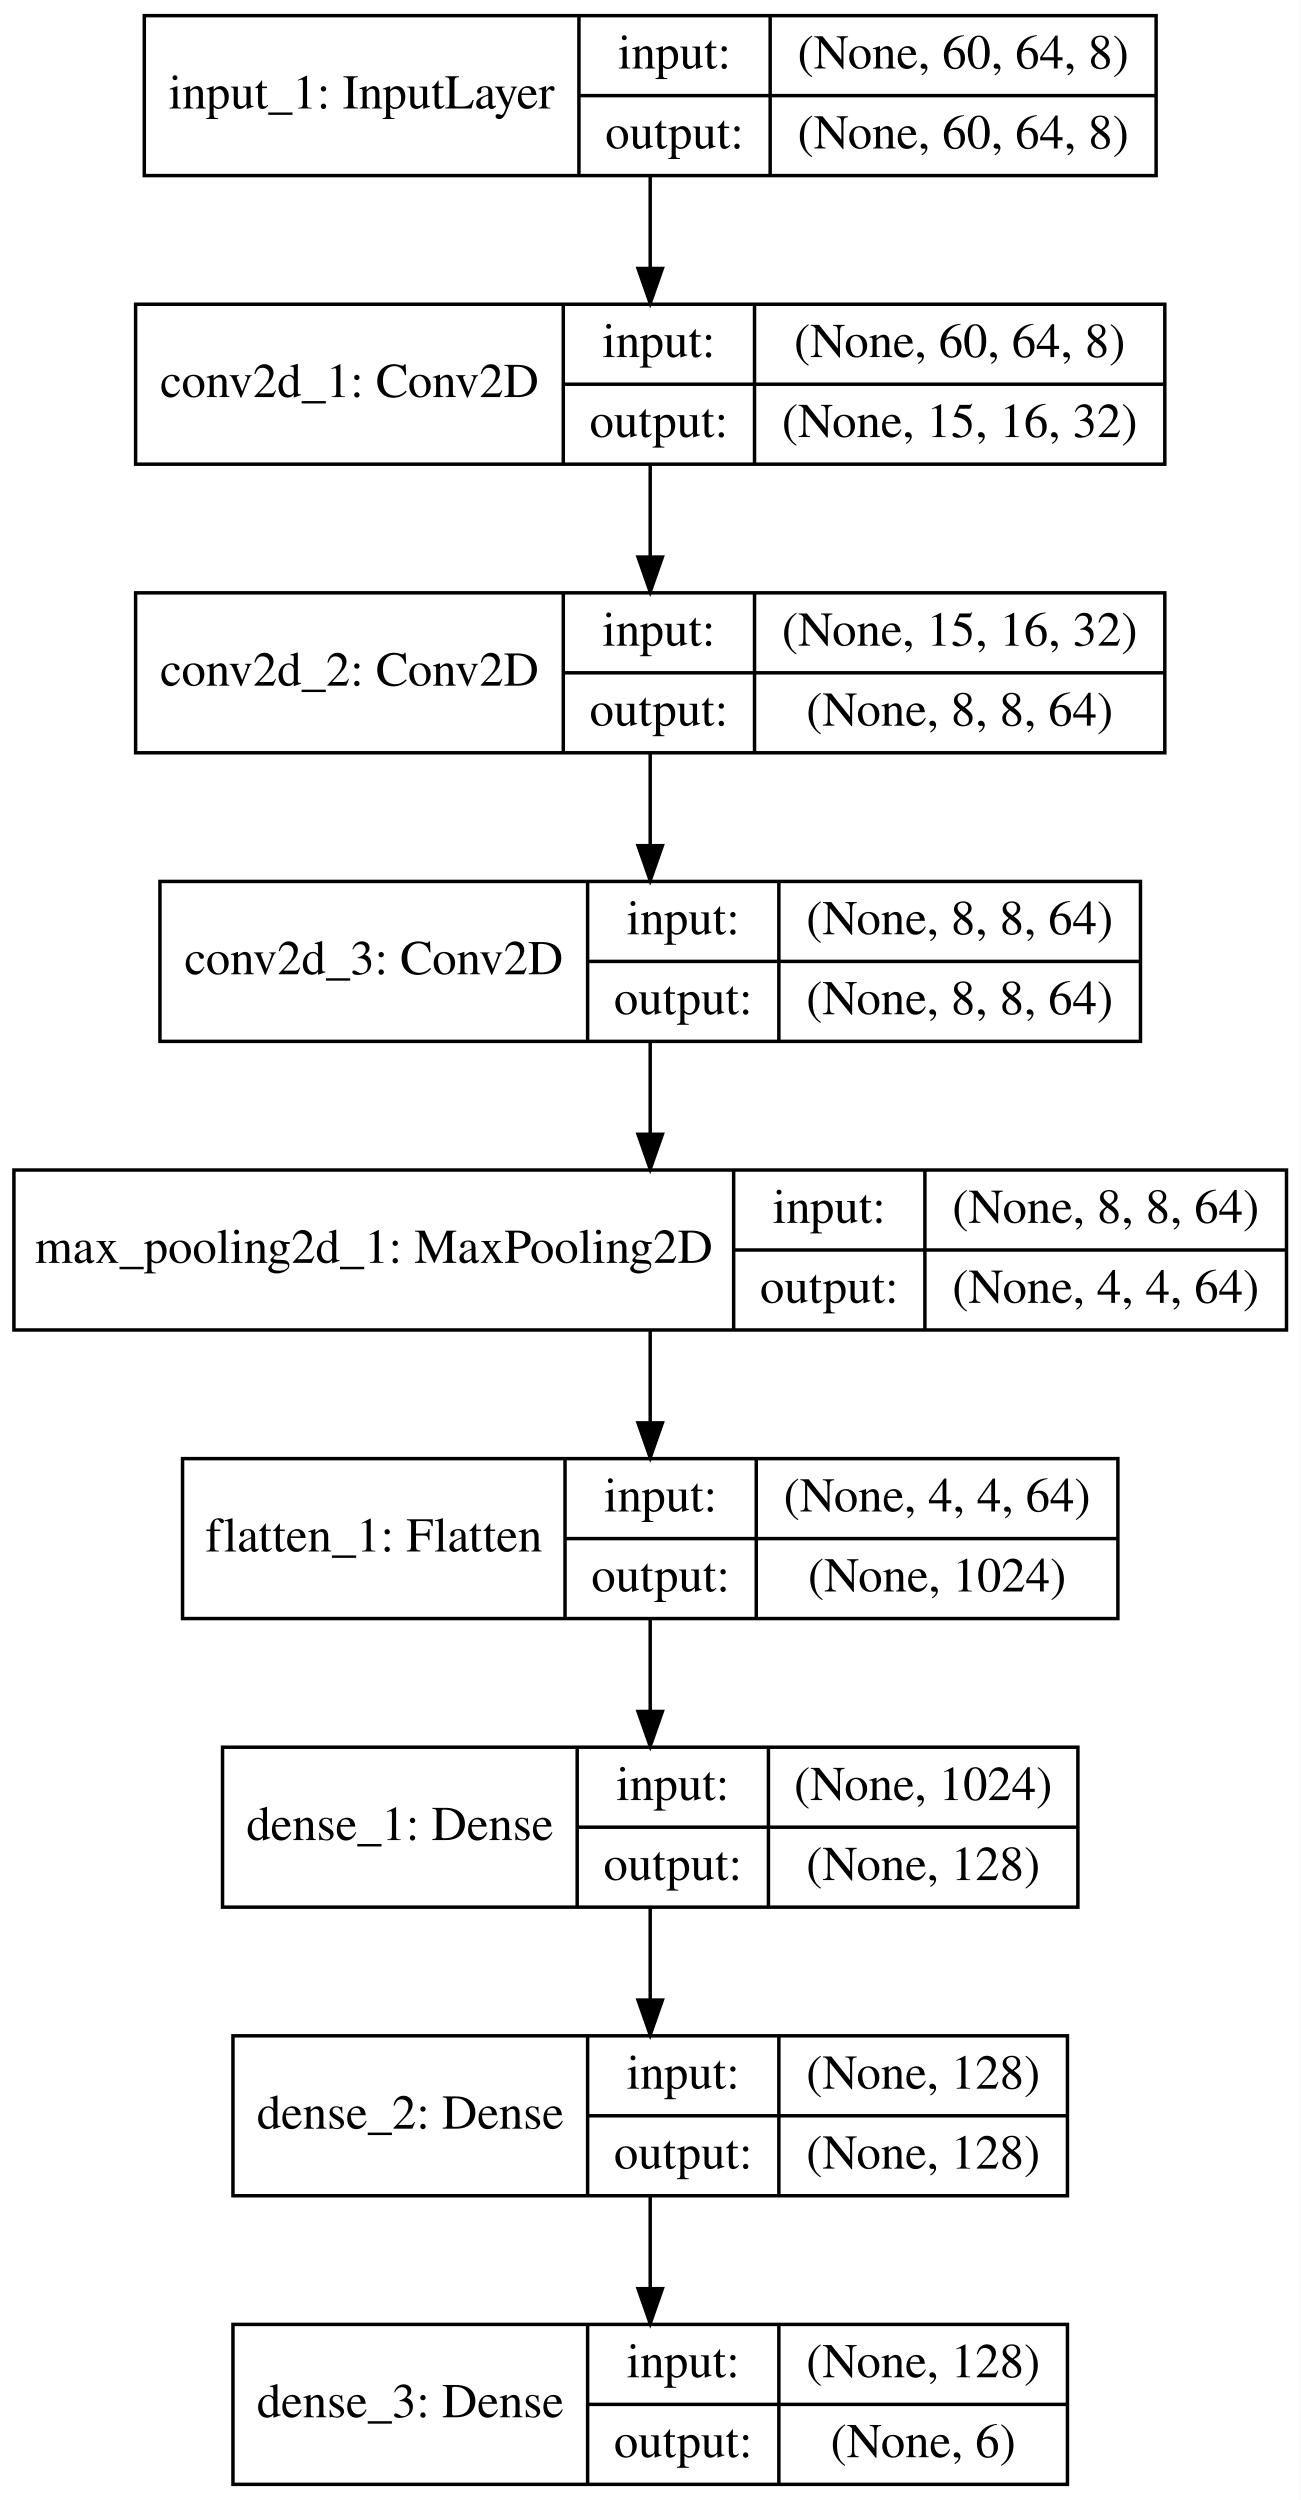
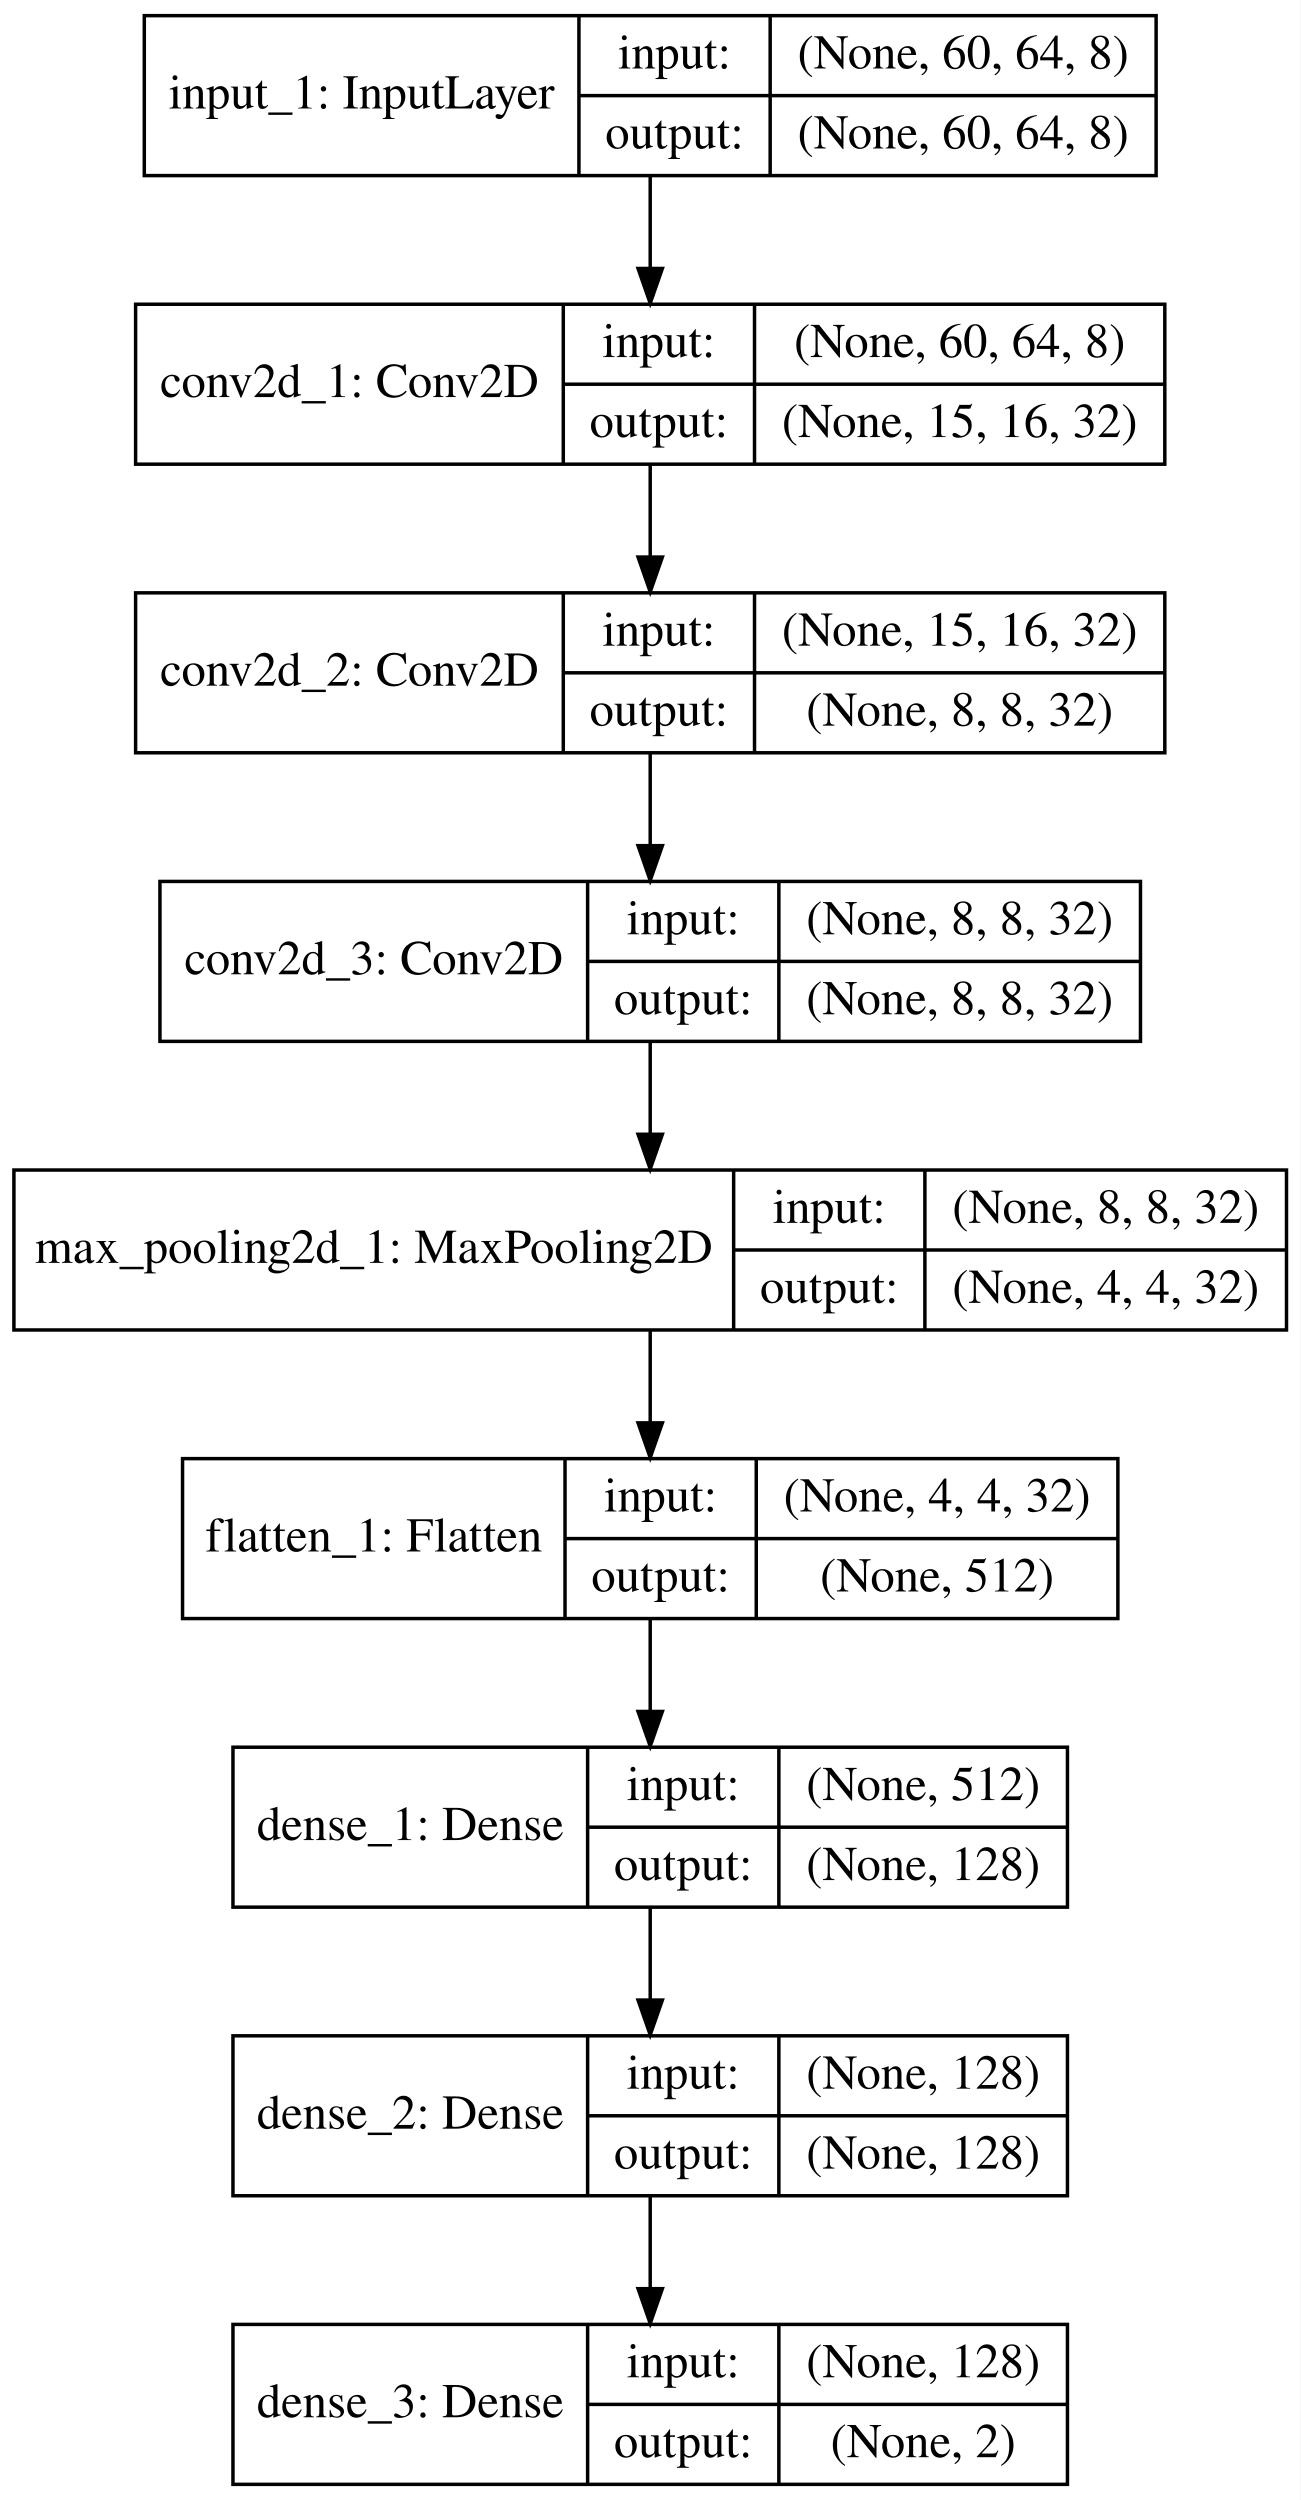
<svg xmlns="http://www.w3.org/2000/svg" width="374pt" height="719pt" viewBox="0.00 0.00 374.00 719.00">
  <g id="graph0" class="graph" transform="scale(1 1) rotate(0) translate(4 715)">
    <polygon fill="#ffffff" stroke="transparent" points="-4,4 -4,-715 370,-715 370,4 -4,4" />
    <g id="node1" class="node">
      <polygon fill="none" stroke="#000000" points="37.5,-664.5 37.5,-710.5 328.5,-710.5 328.5,-664.5 37.5,-664.5" />
      <text text-anchor="middle" x="100" y="-683.8" font-family="Times,serif" font-size="14.00" fill="#000000">input_1: InputLayer</text>
      <polyline fill="none" stroke="#000000" points="162.5,-664.5 162.5,-710.5 " />
      <text text-anchor="middle" x="190" y="-695.3" font-family="Times,serif" font-size="14.00" fill="#000000">input:</text>
      <polyline fill="none" stroke="#000000" points="162.5,-687.5 217.5,-687.5 " />
      <text text-anchor="middle" x="190" y="-672.3" font-family="Times,serif" font-size="14.00" fill="#000000">output:</text>
      <polyline fill="none" stroke="#000000" points="217.5,-664.5 217.5,-710.5 " />
      <text text-anchor="middle" x="273" y="-695.3" font-family="Times,serif" font-size="14.00" fill="#000000">(None, 60, 64, 8)</text>
      <polyline fill="none" stroke="#000000" points="217.5,-687.5 328.5,-687.5 " />
      <text text-anchor="middle" x="273" y="-672.3" font-family="Times,serif" font-size="14.00" fill="#000000">(None, 60, 64, 8)</text>
    </g>
    <g id="node2" class="node">
      <polygon fill="none" stroke="#000000" points="35,-581.5 35,-627.5 331,-627.5 331,-581.5 35,-581.5" />
      <text text-anchor="middle" x="96.5" y="-600.8" font-family="Times,serif" font-size="14.00" fill="#000000">conv2d_1: Conv2D</text>
      <polyline fill="none" stroke="#000000" points="158,-581.5 158,-627.5 " />
      <text text-anchor="middle" x="185.5" y="-612.3" font-family="Times,serif" font-size="14.00" fill="#000000">input:</text>
      <polyline fill="none" stroke="#000000" points="158,-604.5 213,-604.5 " />
      <text text-anchor="middle" x="185.5" y="-589.3" font-family="Times,serif" font-size="14.00" fill="#000000">output:</text>
      <polyline fill="none" stroke="#000000" points="213,-581.5 213,-627.5 " />
      <text text-anchor="middle" x="272" y="-612.3" font-family="Times,serif" font-size="14.00" fill="#000000">(None, 60, 64, 8)</text>
      <polyline fill="none" stroke="#000000" points="213,-604.5 331,-604.5 " />
      <text text-anchor="middle" x="272" y="-589.3" font-family="Times,serif" font-size="14.00" fill="#000000">(None, 15, 16, 32)</text>
    </g>
    <g id="edge1" class="edge">
      <path fill="none" stroke="#000000" d="M183,-664.38C183,-656.174 183,-646.768 183,-637.879" />
      <polygon fill="#000000" stroke="#000000" points="186.5,-637.784 183,-627.784 179.5,-637.784 186.5,-637.784" />
    </g>
    <g id="node3" class="node">
      <polygon fill="none" stroke="#000000" points="35,-498.5 35,-544.5 331,-544.5 331,-498.5 35,-498.5" />
      <text text-anchor="middle" x="96.5" y="-517.8" font-family="Times,serif" font-size="14.00" fill="#000000">conv2d_2: Conv2D</text>
      <polyline fill="none" stroke="#000000" points="158,-498.5 158,-544.5 " />
      <text text-anchor="middle" x="185.5" y="-529.3" font-family="Times,serif" font-size="14.00" fill="#000000">input:</text>
      <polyline fill="none" stroke="#000000" points="158,-521.5 213,-521.5 " />
      <text text-anchor="middle" x="185.5" y="-506.3" font-family="Times,serif" font-size="14.00" fill="#000000">output:</text>
      <polyline fill="none" stroke="#000000" points="213,-498.5 213,-544.5 " />
      <text text-anchor="middle" x="272" y="-529.3" font-family="Times,serif" font-size="14.00" fill="#000000">(None, 15, 16, 32)</text>
      <polyline fill="none" stroke="#000000" points="213,-521.5 331,-521.5 " />
-       <text text-anchor="middle" x="272" y="-506.3" font-family="Times,serif" font-size="14.00" fill="#000000">(None, 8, 8, 64)</text>
+       <text text-anchor="middle" x="272" y="-506.3" font-family="Times,serif" font-size="14.00" fill="#000000">(None, 8, 8, 32)</text>
    </g>
    <g id="edge2" class="edge">
      <path fill="none" stroke="#000000" d="M183,-581.38C183,-573.174 183,-563.768 183,-554.879" />
      <polygon fill="#000000" stroke="#000000" points="186.5,-554.784 183,-544.784 179.5,-554.784 186.5,-554.784" />
    </g>
    <g id="node4" class="node">
      <polygon fill="none" stroke="#000000" points="42,-415.5 42,-461.5 324,-461.5 324,-415.5 42,-415.5" />
      <text text-anchor="middle" x="103.5" y="-434.8" font-family="Times,serif" font-size="14.00" fill="#000000">conv2d_3: Conv2D</text>
      <polyline fill="none" stroke="#000000" points="165,-415.5 165,-461.5 " />
      <text text-anchor="middle" x="192.5" y="-446.3" font-family="Times,serif" font-size="14.00" fill="#000000">input:</text>
      <polyline fill="none" stroke="#000000" points="165,-438.5 220,-438.5 " />
      <text text-anchor="middle" x="192.5" y="-423.3" font-family="Times,serif" font-size="14.00" fill="#000000">output:</text>
      <polyline fill="none" stroke="#000000" points="220,-415.5 220,-461.5 " />
-       <text text-anchor="middle" x="272" y="-446.3" font-family="Times,serif" font-size="14.00" fill="#000000">(None, 8, 8, 64)</text>
+       <text text-anchor="middle" x="272" y="-446.3" font-family="Times,serif" font-size="14.00" fill="#000000">(None, 8, 8, 32)</text>
      <polyline fill="none" stroke="#000000" points="220,-438.5 324,-438.5 " />
-       <text text-anchor="middle" x="272" y="-423.3" font-family="Times,serif" font-size="14.00" fill="#000000">(None, 8, 8, 64)</text>
+       <text text-anchor="middle" x="272" y="-423.3" font-family="Times,serif" font-size="14.00" fill="#000000">(None, 8, 8, 32)</text>
    </g>
    <g id="edge3" class="edge">
      <path fill="none" stroke="#000000" d="M183,-498.38C183,-490.175 183,-480.768 183,-471.879" />
      <polygon fill="#000000" stroke="#000000" points="186.5,-471.784 183,-461.784 179.5,-471.784 186.5,-471.784" />
    </g>
    <g id="node5" class="node">
      <polygon fill="none" stroke="#000000" points="0,-332.5 0,-378.5 366,-378.5 366,-332.5 0,-332.5" />
      <text text-anchor="middle" x="103.5" y="-351.8" font-family="Times,serif" font-size="14.00" fill="#000000">max_pooling2d_1: MaxPooling2D</text>
      <polyline fill="none" stroke="#000000" points="207,-332.5 207,-378.5 " />
      <text text-anchor="middle" x="234.5" y="-363.3" font-family="Times,serif" font-size="14.00" fill="#000000">input:</text>
      <polyline fill="none" stroke="#000000" points="207,-355.5 262,-355.5 " />
      <text text-anchor="middle" x="234.5" y="-340.3" font-family="Times,serif" font-size="14.00" fill="#000000">output:</text>
      <polyline fill="none" stroke="#000000" points="262,-332.5 262,-378.5 " />
-       <text text-anchor="middle" x="314" y="-363.3" font-family="Times,serif" font-size="14.00" fill="#000000">(None, 8, 8, 64)</text>
+       <text text-anchor="middle" x="314" y="-363.3" font-family="Times,serif" font-size="14.00" fill="#000000">(None, 8, 8, 32)</text>
      <polyline fill="none" stroke="#000000" points="262,-355.5 366,-355.5 " />
-       <text text-anchor="middle" x="314" y="-340.3" font-family="Times,serif" font-size="14.00" fill="#000000">(None, 4, 4, 64)</text>
+       <text text-anchor="middle" x="314" y="-340.3" font-family="Times,serif" font-size="14.00" fill="#000000">(None, 4, 4, 32)</text>
    </g>
    <g id="edge4" class="edge">
      <path fill="none" stroke="#000000" d="M183,-415.38C183,-407.175 183,-397.768 183,-388.879" />
      <polygon fill="#000000" stroke="#000000" points="186.5,-388.784 183,-378.784 179.5,-388.784 186.5,-388.784" />
    </g>
    <g id="node6" class="node">
      <polygon fill="none" stroke="#000000" points="48.5,-249.5 48.5,-295.5 317.5,-295.5 317.5,-249.5 48.5,-249.5" />
      <text text-anchor="middle" x="103.5" y="-268.8" font-family="Times,serif" font-size="14.00" fill="#000000">flatten_1: Flatten</text>
      <polyline fill="none" stroke="#000000" points="158.5,-249.5 158.5,-295.5 " />
      <text text-anchor="middle" x="186" y="-280.3" font-family="Times,serif" font-size="14.00" fill="#000000">input:</text>
      <polyline fill="none" stroke="#000000" points="158.5,-272.5 213.5,-272.5 " />
      <text text-anchor="middle" x="186" y="-257.3" font-family="Times,serif" font-size="14.00" fill="#000000">output:</text>
      <polyline fill="none" stroke="#000000" points="213.5,-249.5 213.5,-295.5 " />
-       <text text-anchor="middle" x="265.5" y="-280.3" font-family="Times,serif" font-size="14.00" fill="#000000">(None, 4, 4, 64)</text>
+       <text text-anchor="middle" x="265.5" y="-280.3" font-family="Times,serif" font-size="14.00" fill="#000000">(None, 4, 4, 32)</text>
      <polyline fill="none" stroke="#000000" points="213.5,-272.5 317.5,-272.5 " />
-       <text text-anchor="middle" x="265.5" y="-257.3" font-family="Times,serif" font-size="14.00" fill="#000000">(None, 1024)</text>
+       <text text-anchor="middle" x="265.5" y="-257.3" font-family="Times,serif" font-size="14.00" fill="#000000">(None, 512)</text>
    </g>
    <g id="edge5" class="edge">
      <path fill="none" stroke="#000000" d="M183,-332.38C183,-324.175 183,-314.768 183,-305.879" />
      <polygon fill="#000000" stroke="#000000" points="186.5,-305.784 183,-295.784 179.5,-305.784 186.5,-305.784" />
    </g>
    <g id="node7" class="node">
-       <polygon fill="none" stroke="#000000" points="60,-166.5 60,-212.5 306,-212.5 306,-166.5 60,-166.5" />
-       <text text-anchor="middle" x="111" y="-185.8" font-family="Times,serif" font-size="14.00" fill="#000000">dense_1: Dense</text>
-       <polyline fill="none" stroke="#000000" points="162,-166.5 162,-212.5 " />
-       <text text-anchor="middle" x="189.5" y="-197.3" font-family="Times,serif" font-size="14.00" fill="#000000">input:</text>
-       <polyline fill="none" stroke="#000000" points="162,-189.5 217,-189.5 " />
-       <text text-anchor="middle" x="189.5" y="-174.3" font-family="Times,serif" font-size="14.00" fill="#000000">output:</text>
-       <polyline fill="none" stroke="#000000" points="217,-166.5 217,-212.5 " />
-       <text text-anchor="middle" x="261.5" y="-197.3" font-family="Times,serif" font-size="14.00" fill="#000000">(None, 1024)</text>
-       <polyline fill="none" stroke="#000000" points="217,-189.5 306,-189.5 " />
+       <polygon fill="none" stroke="#000000" points="63,-166.5 63,-212.5 303,-212.5 303,-166.5 63,-166.5" />
+       <text text-anchor="middle" x="114" y="-185.8" font-family="Times,serif" font-size="14.00" fill="#000000">dense_1: Dense</text>
+       <polyline fill="none" stroke="#000000" points="165,-166.5 165,-212.5 " />
+       <text text-anchor="middle" x="192.5" y="-197.3" font-family="Times,serif" font-size="14.00" fill="#000000">input:</text>
+       <polyline fill="none" stroke="#000000" points="165,-189.5 220,-189.5 " />
+       <text text-anchor="middle" x="192.5" y="-174.3" font-family="Times,serif" font-size="14.00" fill="#000000">output:</text>
+       <polyline fill="none" stroke="#000000" points="220,-166.5 220,-212.5 " />
+       <text text-anchor="middle" x="261.5" y="-197.3" font-family="Times,serif" font-size="14.00" fill="#000000">(None, 512)</text>
+       <polyline fill="none" stroke="#000000" points="220,-189.5 303,-189.5 " />
      <text text-anchor="middle" x="261.5" y="-174.3" font-family="Times,serif" font-size="14.00" fill="#000000">(None, 128)</text>
    </g>
    <g id="edge6" class="edge">
      <path fill="none" stroke="#000000" d="M183,-249.38C183,-241.174 183,-231.768 183,-222.879" />
      <polygon fill="#000000" stroke="#000000" points="186.5,-222.784 183,-212.784 179.5,-222.784 186.5,-222.784" />
    </g>
    <g id="node8" class="node">
      <polygon fill="none" stroke="#000000" points="63,-83.5 63,-129.5 303,-129.5 303,-83.5 63,-83.5" />
      <text text-anchor="middle" x="114" y="-102.8" font-family="Times,serif" font-size="14.00" fill="#000000">dense_2: Dense</text>
      <polyline fill="none" stroke="#000000" points="165,-83.5 165,-129.5 " />
      <text text-anchor="middle" x="192.5" y="-114.3" font-family="Times,serif" font-size="14.00" fill="#000000">input:</text>
      <polyline fill="none" stroke="#000000" points="165,-106.5 220,-106.5 " />
      <text text-anchor="middle" x="192.5" y="-91.3" font-family="Times,serif" font-size="14.00" fill="#000000">output:</text>
      <polyline fill="none" stroke="#000000" points="220,-83.5 220,-129.5 " />
      <text text-anchor="middle" x="261.5" y="-114.3" font-family="Times,serif" font-size="14.00" fill="#000000">(None, 128)</text>
      <polyline fill="none" stroke="#000000" points="220,-106.5 303,-106.5 " />
      <text text-anchor="middle" x="261.5" y="-91.3" font-family="Times,serif" font-size="14.00" fill="#000000">(None, 128)</text>
    </g>
    <g id="edge7" class="edge">
      <path fill="none" stroke="#000000" d="M183,-166.38C183,-158.174 183,-148.768 183,-139.879" />
      <polygon fill="#000000" stroke="#000000" points="186.5,-139.784 183,-129.784 179.5,-139.784 186.5,-139.784" />
    </g>
    <g id="node9" class="node">
      <polygon fill="none" stroke="#000000" points="63,-.5 63,-46.5 303,-46.5 303,-.5 63,-.5" />
      <text text-anchor="middle" x="114" y="-19.8" font-family="Times,serif" font-size="14.00" fill="#000000">dense_3: Dense</text>
      <polyline fill="none" stroke="#000000" points="165,-.5 165,-46.5 " />
      <text text-anchor="middle" x="192.5" y="-31.3" font-family="Times,serif" font-size="14.00" fill="#000000">input:</text>
      <polyline fill="none" stroke="#000000" points="165,-23.5 220,-23.5 " />
      <text text-anchor="middle" x="192.5" y="-8.3" font-family="Times,serif" font-size="14.00" fill="#000000">output:</text>
      <polyline fill="none" stroke="#000000" points="220,-.5 220,-46.5 " />
      <text text-anchor="middle" x="261.5" y="-31.3" font-family="Times,serif" font-size="14.00" fill="#000000">(None, 128)</text>
      <polyline fill="none" stroke="#000000" points="220,-23.5 303,-23.5 " />
-       <text text-anchor="middle" x="261.5" y="-8.3" font-family="Times,serif" font-size="14.00" fill="#000000">(None, 6)</text>
+       <text text-anchor="middle" x="261.5" y="-8.3" font-family="Times,serif" font-size="14.00" fill="#000000">(None, 2)</text>
    </g>
    <g id="edge8" class="edge">
      <path fill="none" stroke="#000000" d="M183,-83.38C183,-75.174 183,-65.768 183,-56.879" />
      <polygon fill="#000000" stroke="#000000" points="186.5,-56.784 183,-46.784 179.5,-56.784 186.5,-56.784" />
    </g>
  </g>
</svg>
